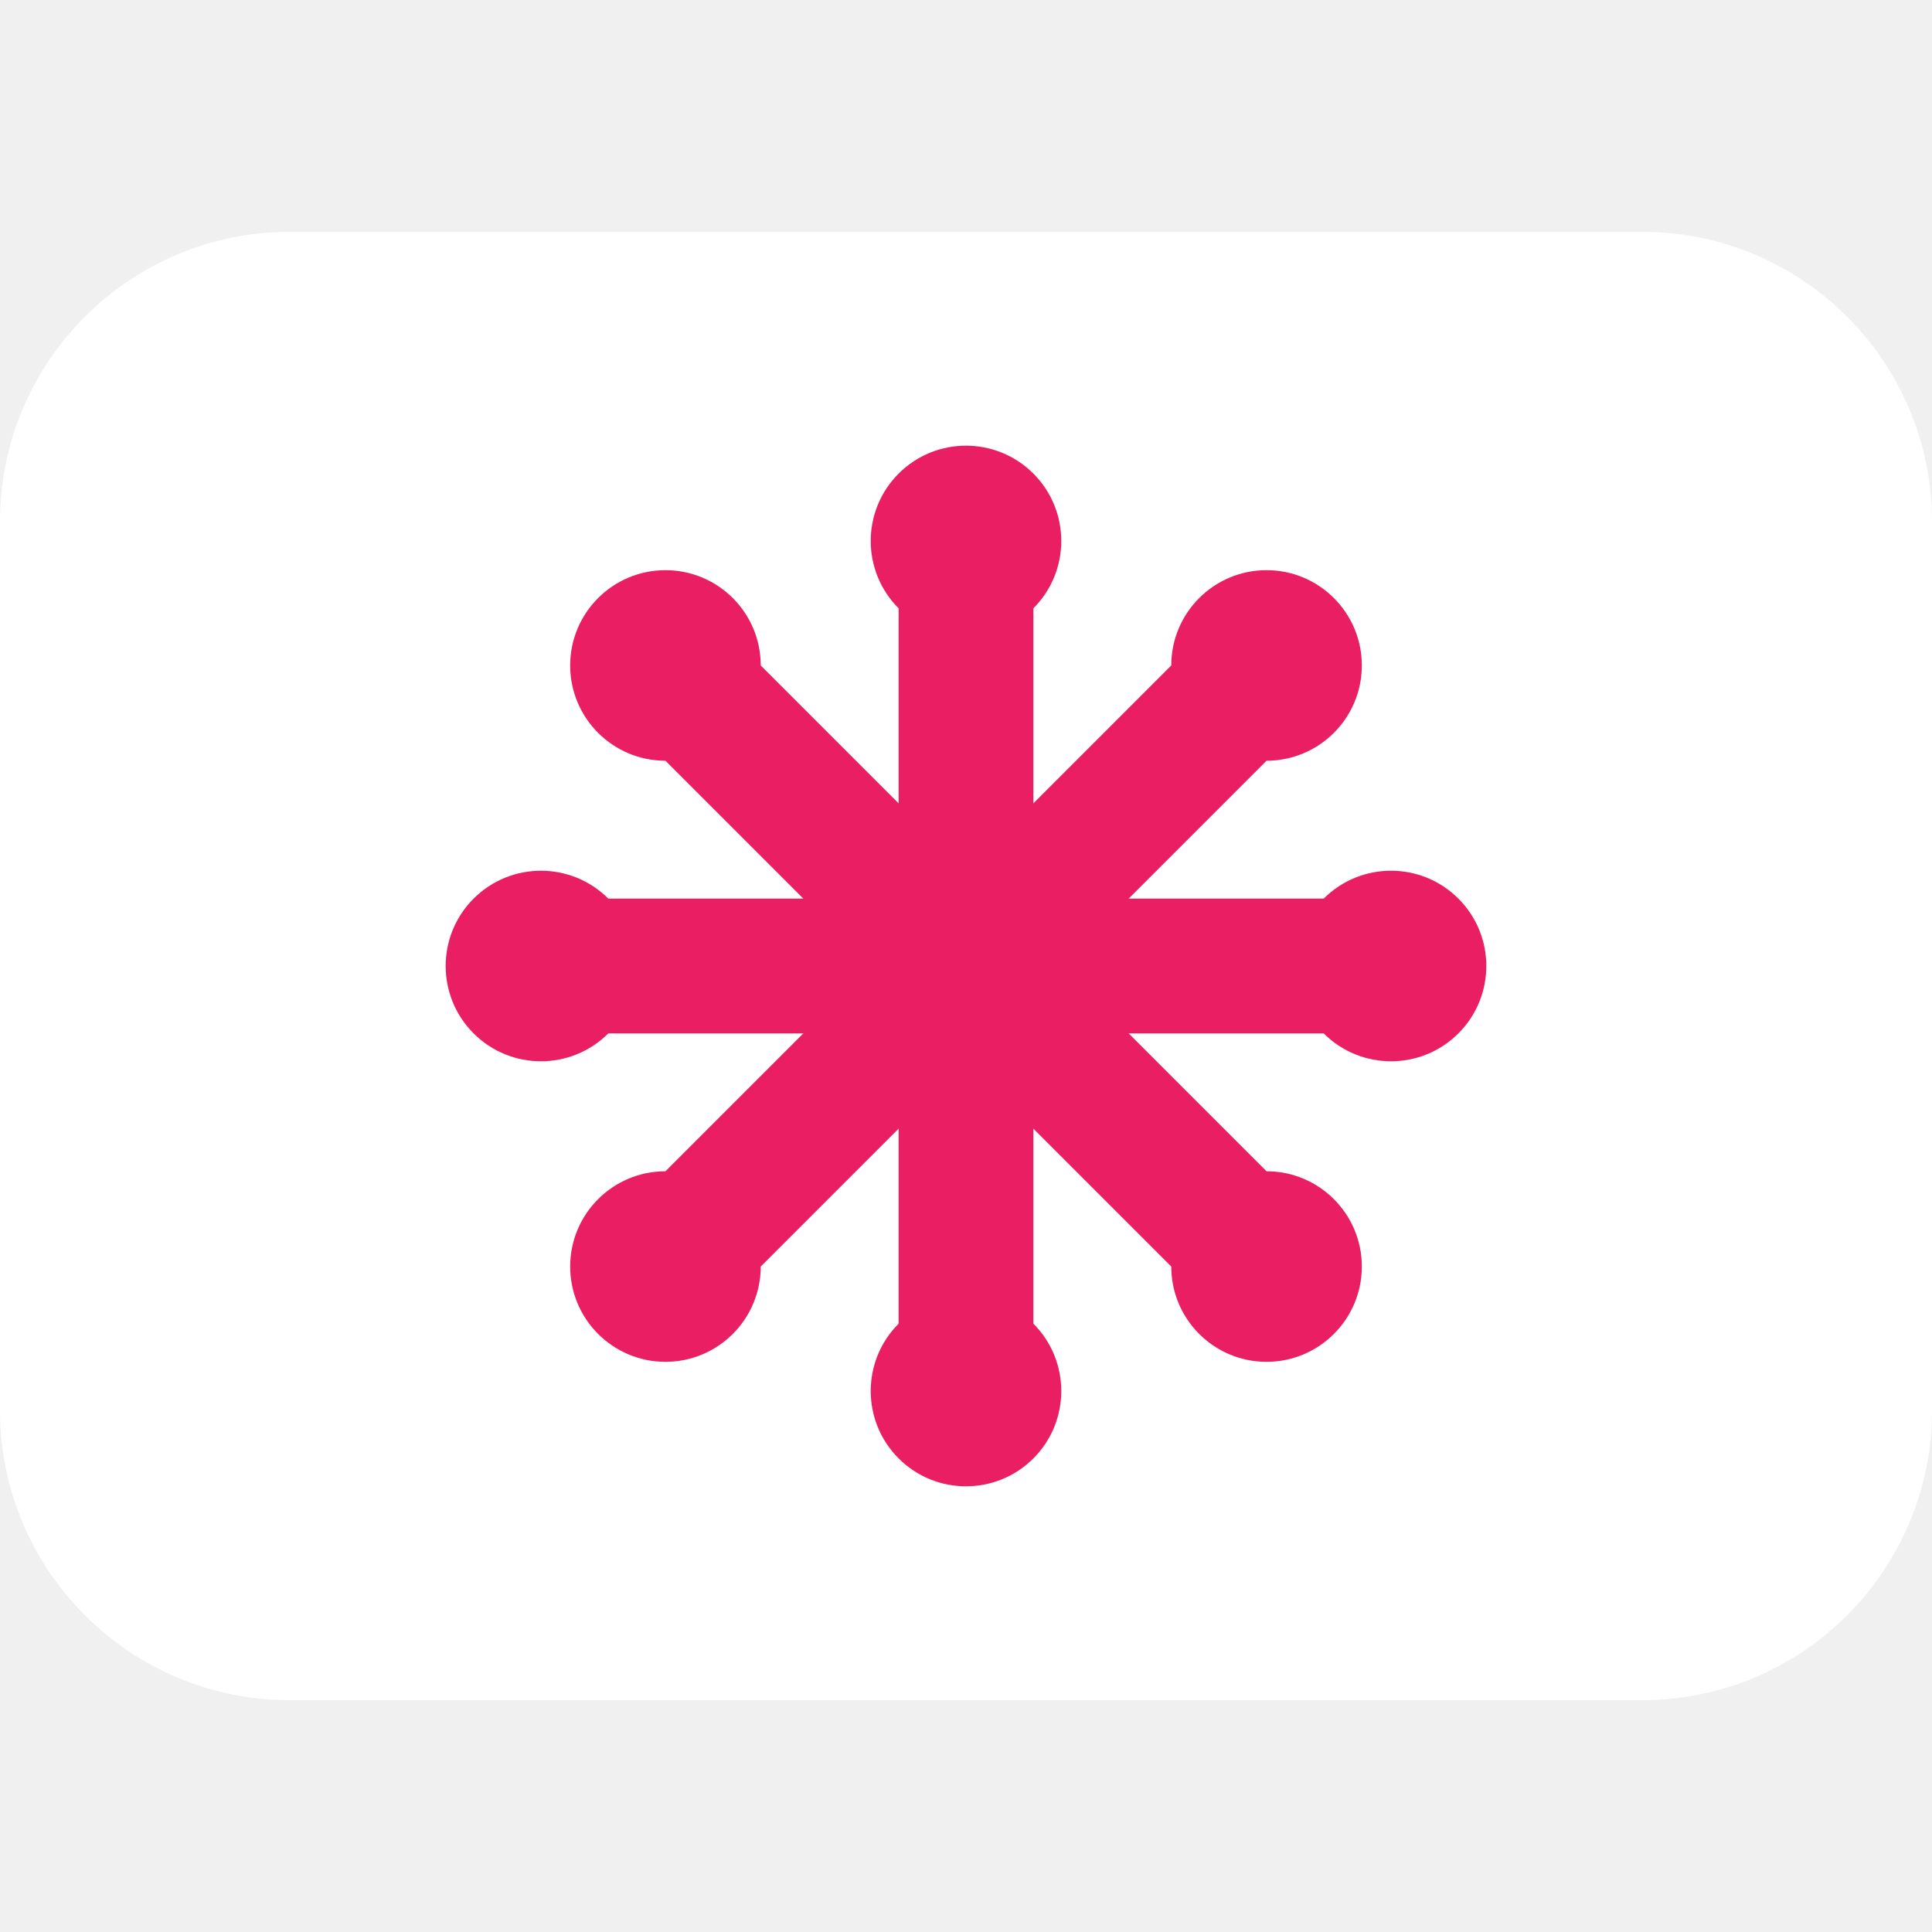
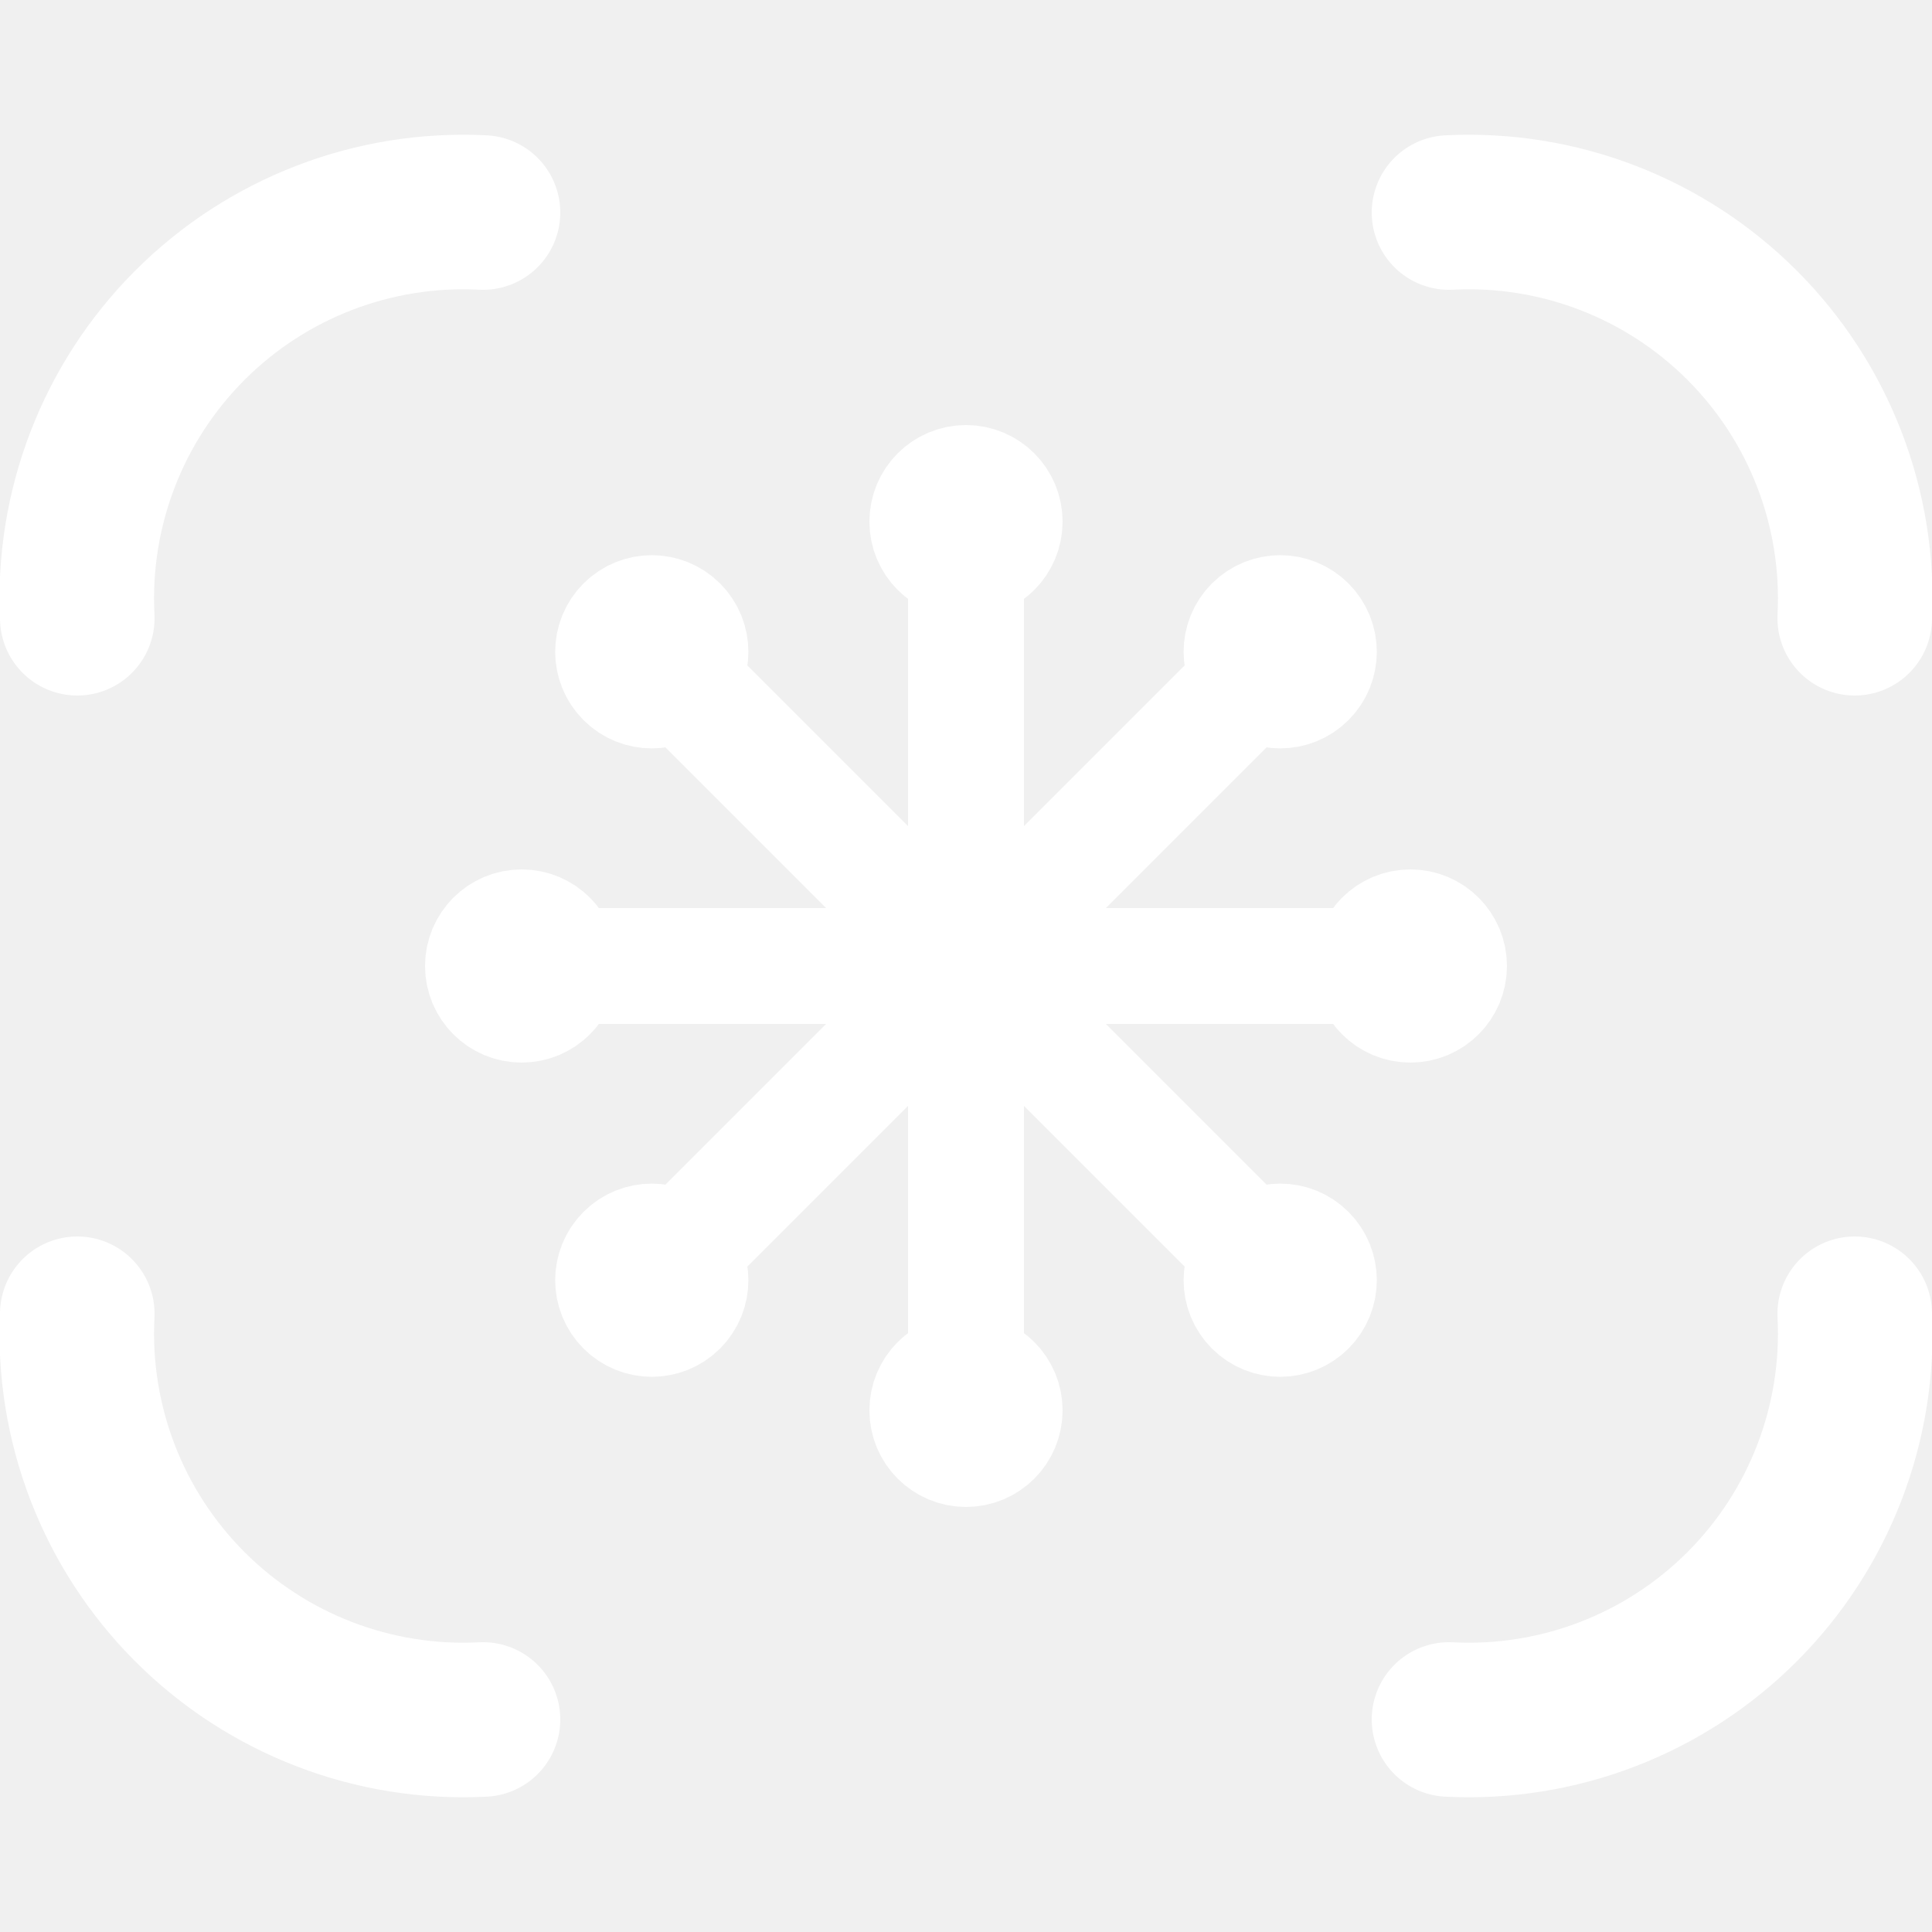
<svg xmlns="http://www.w3.org/2000/svg" viewBox="-50 -50 100 100">
-   <rect fill="white" x="-50" y="-38" width="100" height="76" rx="15" ry="15" />
-   <g fill="#e91e63" transform="scale(0.22)">
-     <path transform="rotate(0)" d="M-84.149,-15.851 a22.417,22.417 0 1 0 0,31.703 h168.297 a22.417,22.417 0 1 0 0,-31.703 Z" />
-     <path transform="rotate(45)" d="M-84.149,-15.851 a22.417,22.417 0 1 0 0,31.703 h168.297 a22.417,22.417 0 1 0 0,-31.703 Z" />
-     <path transform="rotate(90)" d="M-84.149,-15.851 a22.417,22.417 0 1 0 0,31.703 h168.297 a22.417,22.417 0 1 0 0,-31.703 Z" />
-     <path transform="rotate(135)" d="M-84.149,-15.851 a22.417,22.417 0 1 0 0,31.703 h168.297 a22.417,22.417 0 1 0 0,-31.703 Z" />
+   <g fill="none" stroke="#ffffff" stroke-linecap="round">
+     <path stroke-width="8" d="         M -46 -18         A 20 20 0 0 1 -25 -39         M 46 -18         A 20 20 0 0 0 25 -39         M 46 18         A 20 20 0 0 1 25 39         M -46 18         A 20 20 0 0 0 -25 39       " />
+     <g stroke-width="6">
+       <g transform="rotate(0)">
+         <path d="M 0 -23 L 0 23" />
+         <circle cx="0" cy="-23" r="2" />
+         <circle cx="0" cy="23" r="2" />
+       </g>
+       <g transform="rotate(45)">
+         <path d="M 0 -23 L 0 23" />
+         <circle cx="0" cy="-23" r="2" />
+         <circle cx="0" cy="23" r="2" />
+       </g>
+       <g transform="rotate(90)">
+         <path d="M 0 -23 L 0 23" />
+         <circle cx="0" cy="-23" r="2" />
+         <circle cx="0" cy="23" r="2" />
+       </g>
+       <g transform="rotate(135)">
+         <path d="M 0 -23 L 0 23" />
+         <circle cx="0" cy="-23" r="2" />
+         <circle cx="0" cy="23" r="2" />
+       </g>
+     </g>
  </g>
</svg>
